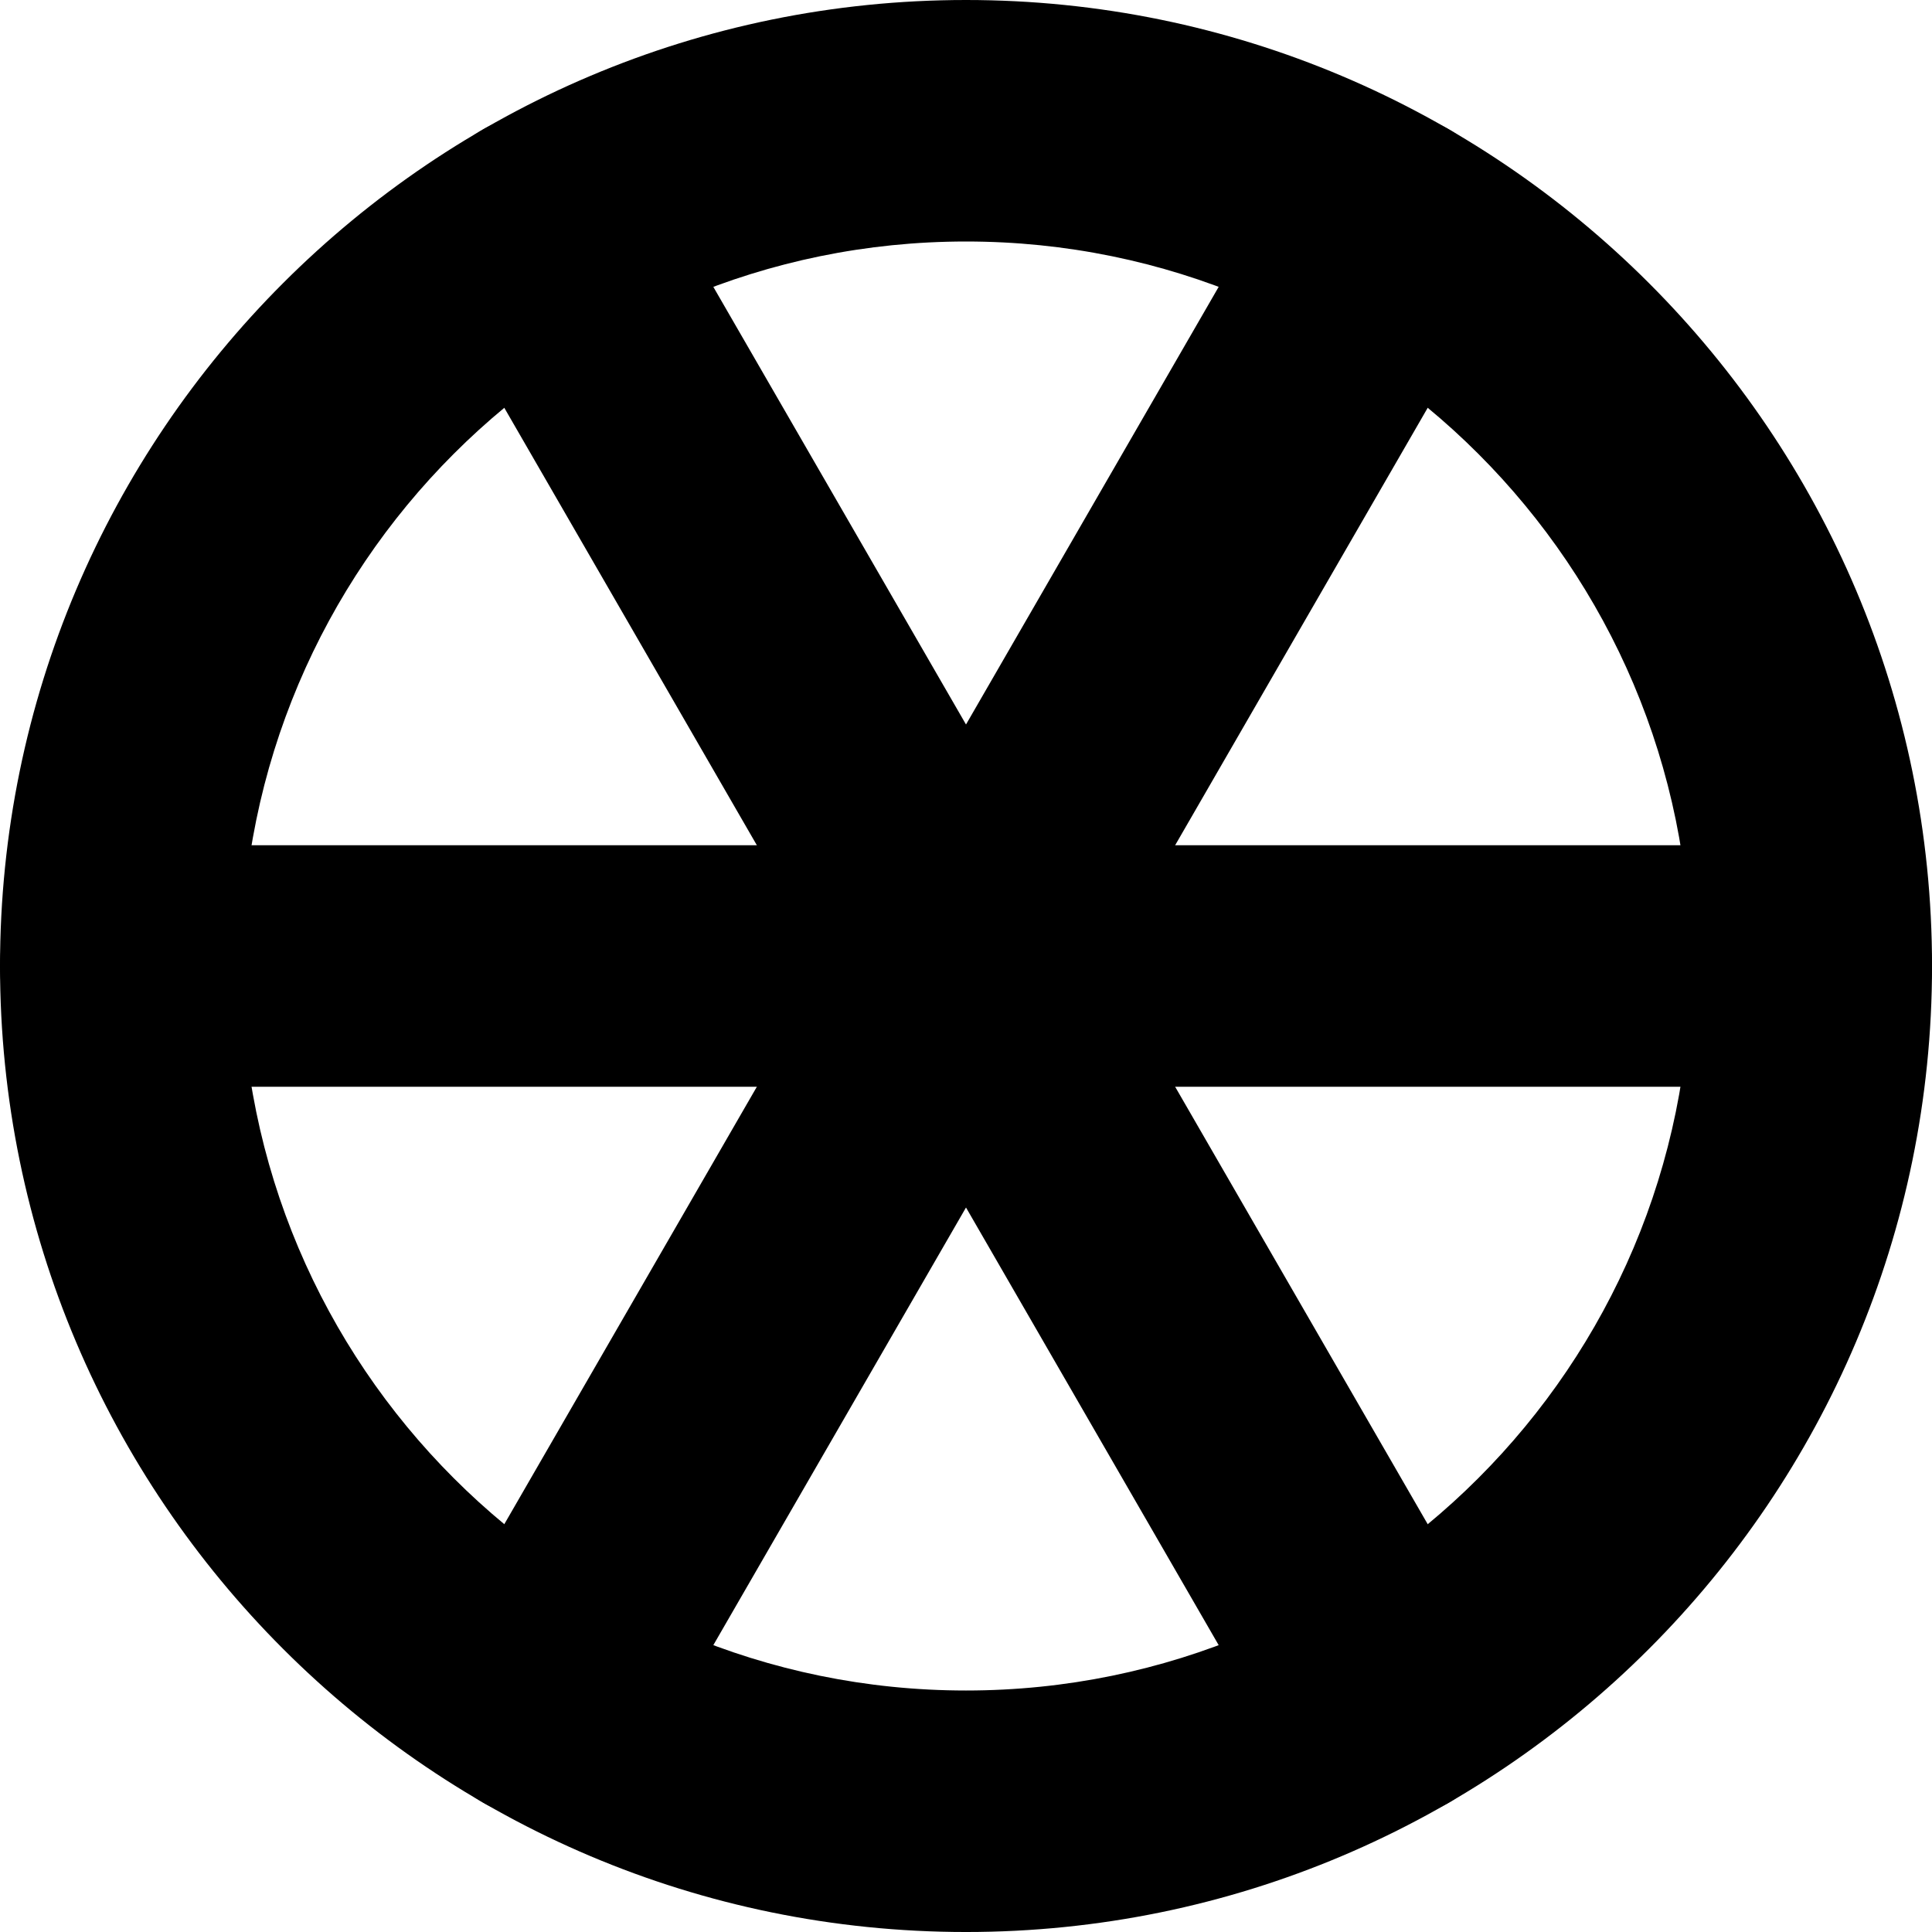
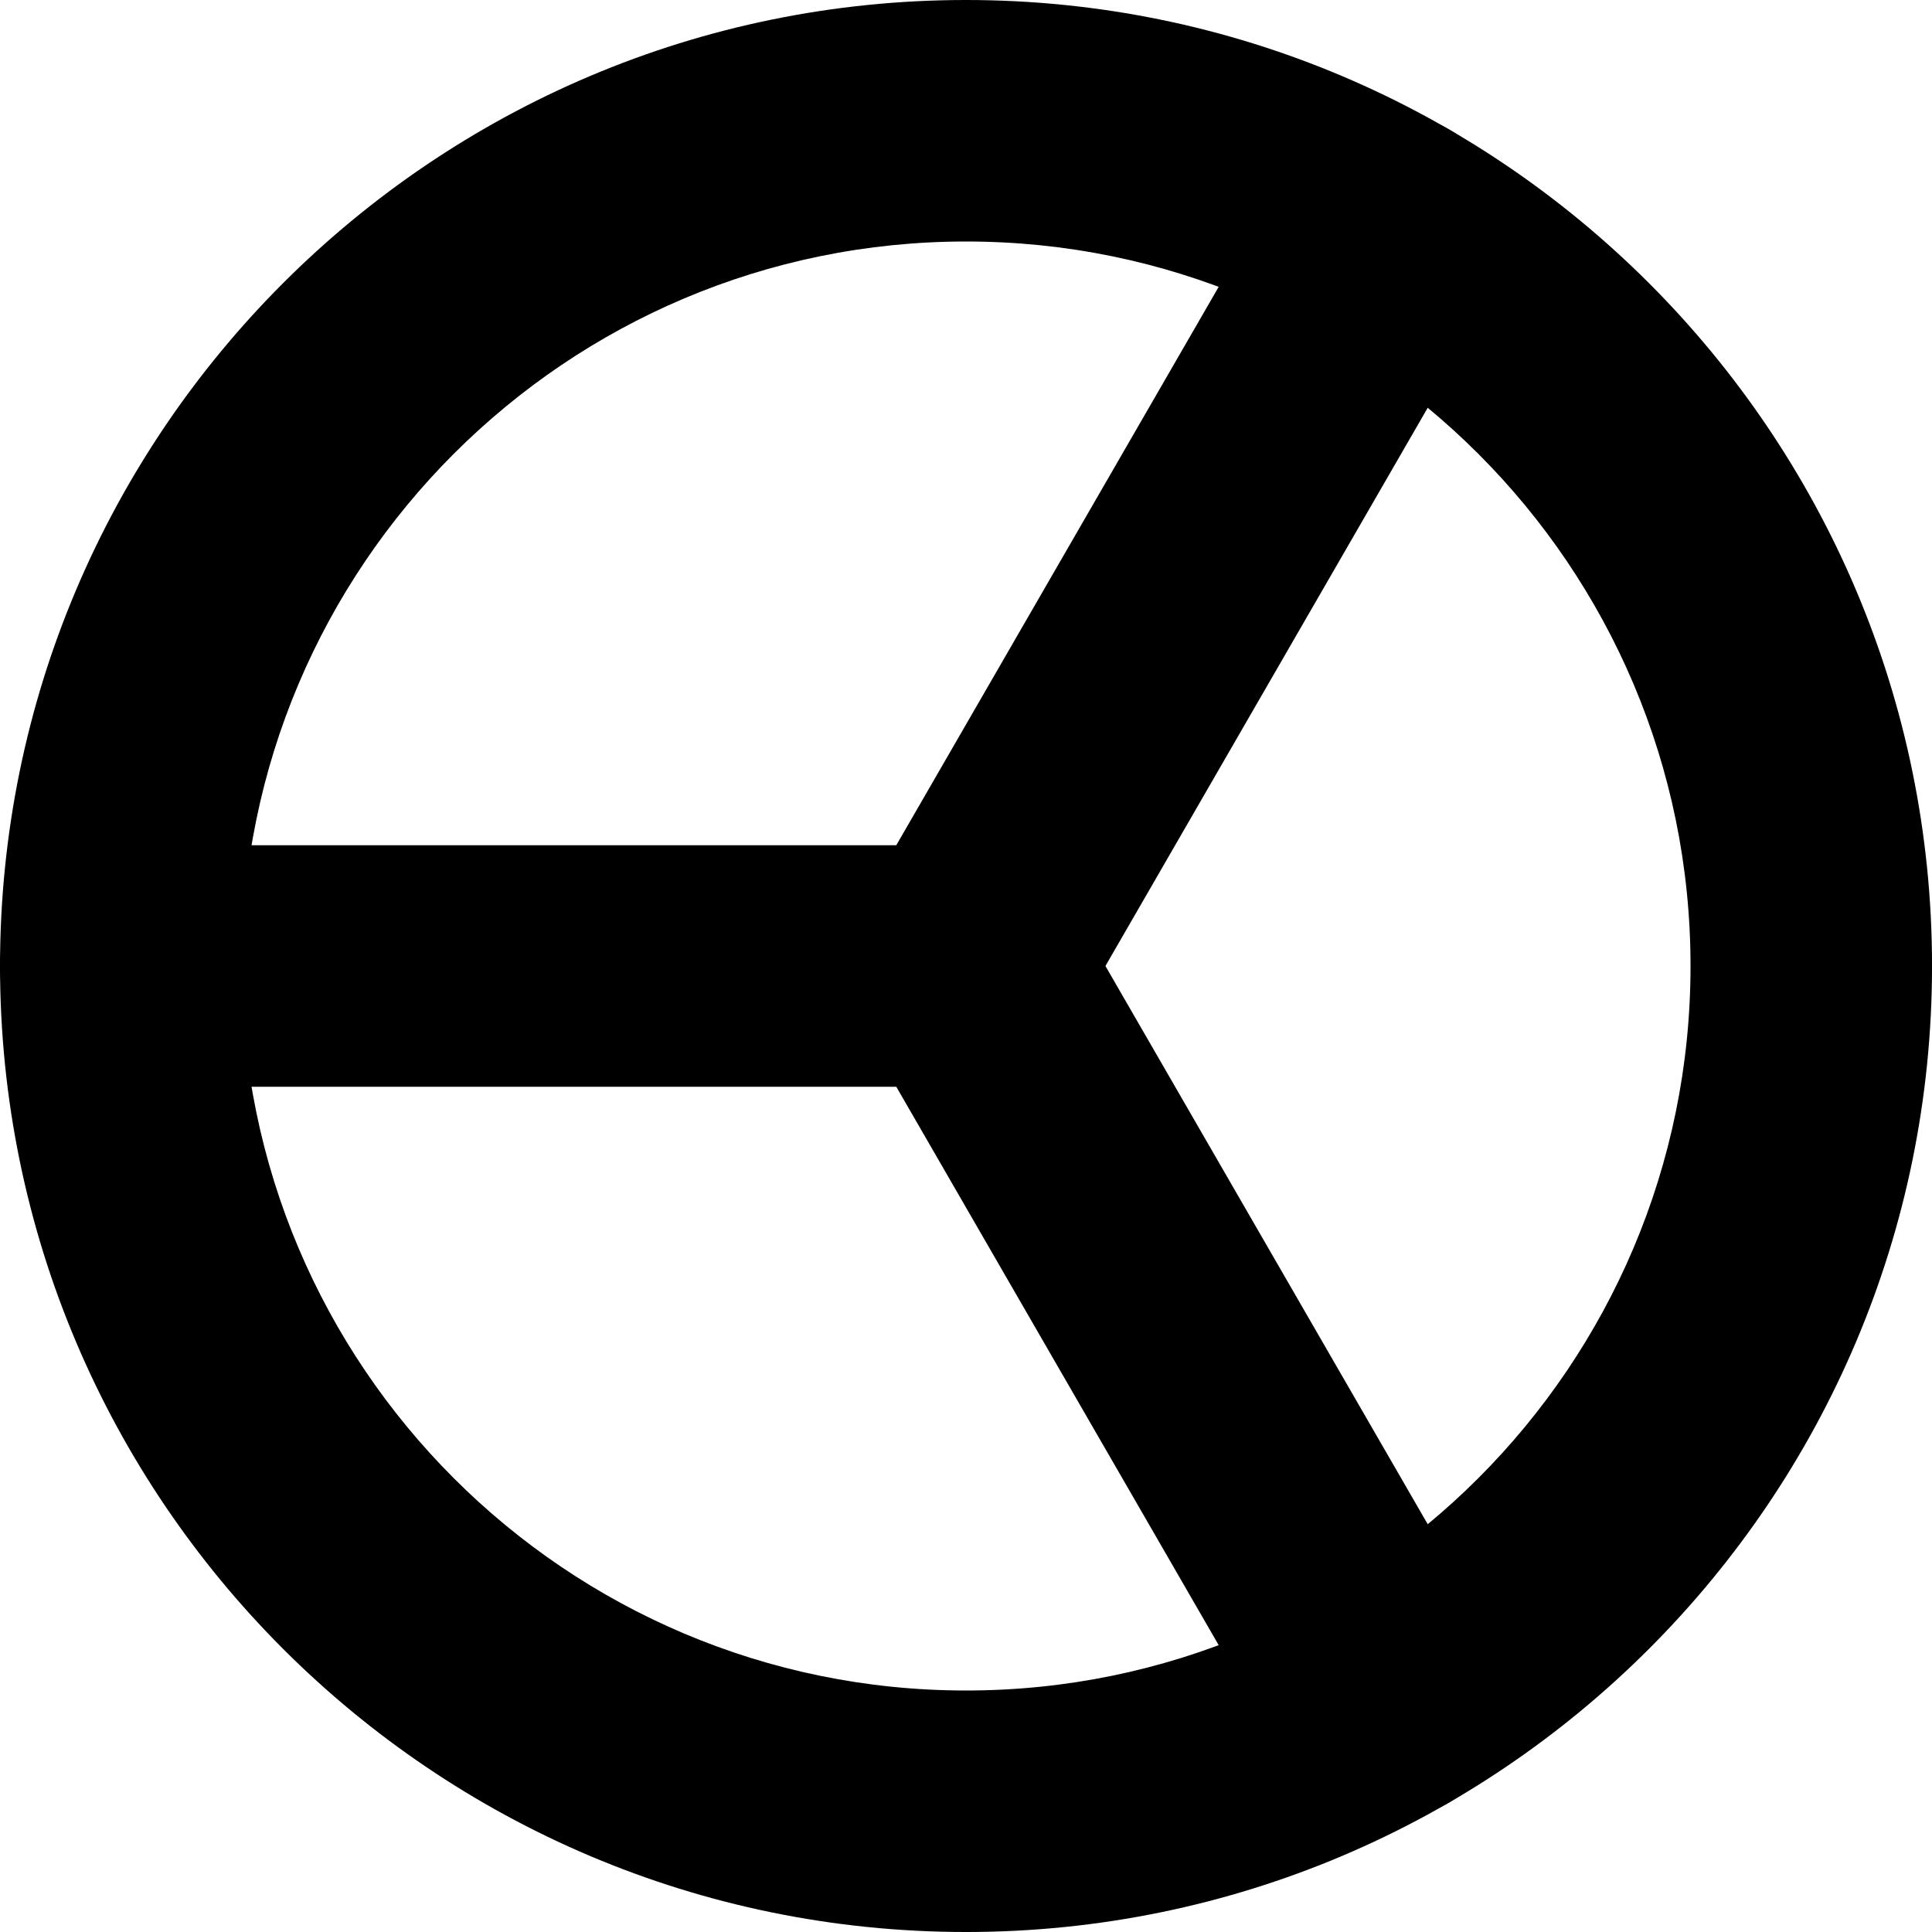
<svg xmlns="http://www.w3.org/2000/svg" width="100%" height="100%" viewBox="0 0 16 16" version="1.1" xml:space="preserve" style="fill-rule:evenodd;clip-rule:evenodd;stroke-linecap:round;stroke-miterlimit:3;">
  <g transform="matrix(1,0,0,1,-64,0)">
    <g id="color" transform="matrix(1,0,0,1,64,0)">
      <rect x="0" y="0" width="16" height="16" style="fill:none;" />
      <clipPath id="_clip1">
        <rect x="0" y="0" width="16" height="16" />
      </clipPath>
      <g clip-path="url(#_clip1)">
        <g transform="matrix(1.14286,0,0,1.14286,-74.2857,-1.14286)">
          <path d="M72,1C75.863,1 79,4.137 79,8C79,11.863 75.863,15 72,15C68.137,15 65,11.863 65,8C65,4.137 68.137,1 72,1ZM72,2.75C74.898,2.75 77.25,5.102 77.25,8C77.25,10.898 74.898,13.25 72,13.25C69.102,13.25 66.75,10.898 66.75,8C66.75,5.102 69.102,2.75 72,2.75Z" />
        </g>
        <g transform="matrix(6.12323e-17,1,-1,6.12323e-17,16,-64)">
-           <path d="M72,1L72,15" style="fill:none;stroke:black;stroke-width:2px;" />
+           <path d="M72,8L72,15" style="fill:none;stroke:black;stroke-width:2px;" />
        </g>
        <g transform="matrix(0.866025,0.5,-0.5,0.866025,-50.3538,-34.9282)">
-           <path d="M72,1L72,15" style="fill:none;stroke:black;stroke-width:2px;" />
+           <path d="M72,1L72,8" style="fill:none;stroke:black;stroke-width:2px;" />
        </g>
        <g transform="matrix(0.866025,-0.5,0.5,0.866025,-58.3538,37.0718)">
-           <path d="M72,1L72,15" style="fill:none;stroke:black;stroke-width:2px;" />
+           <path d="M72,8L72,15" style="fill:none;stroke:black;stroke-width:2px;" />
        </g>
      </g>
    </g>
  </g>
</svg>
